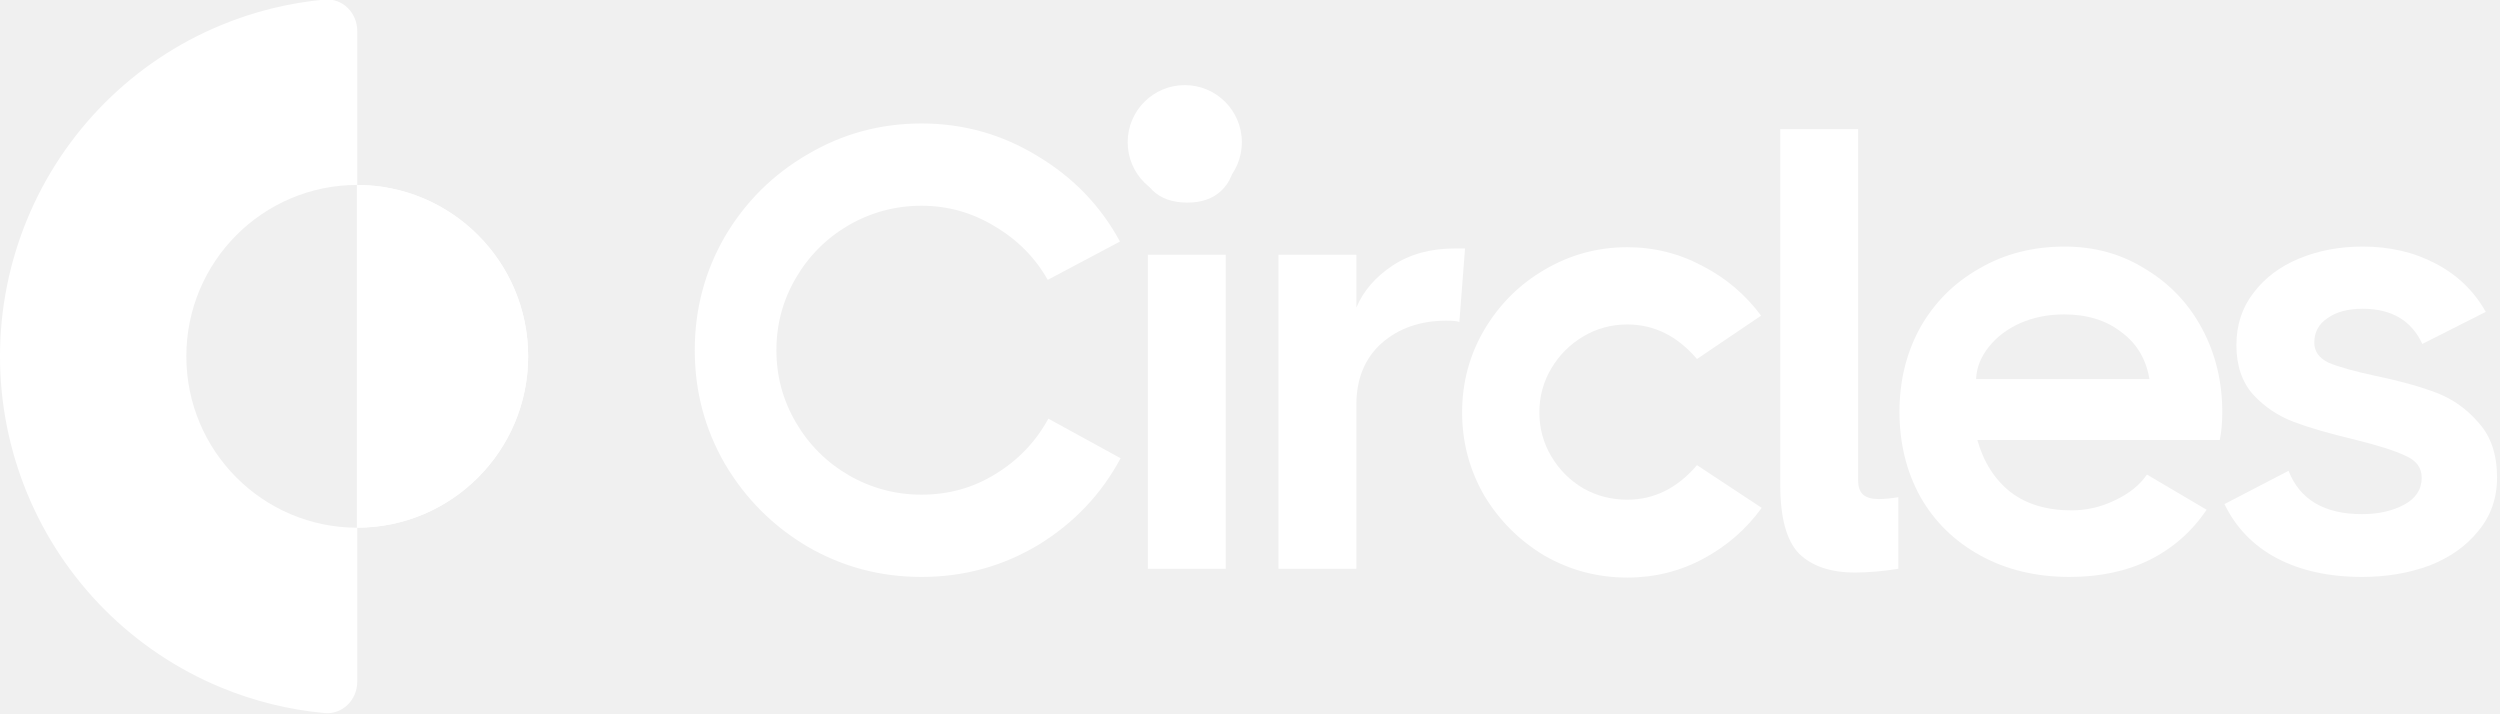
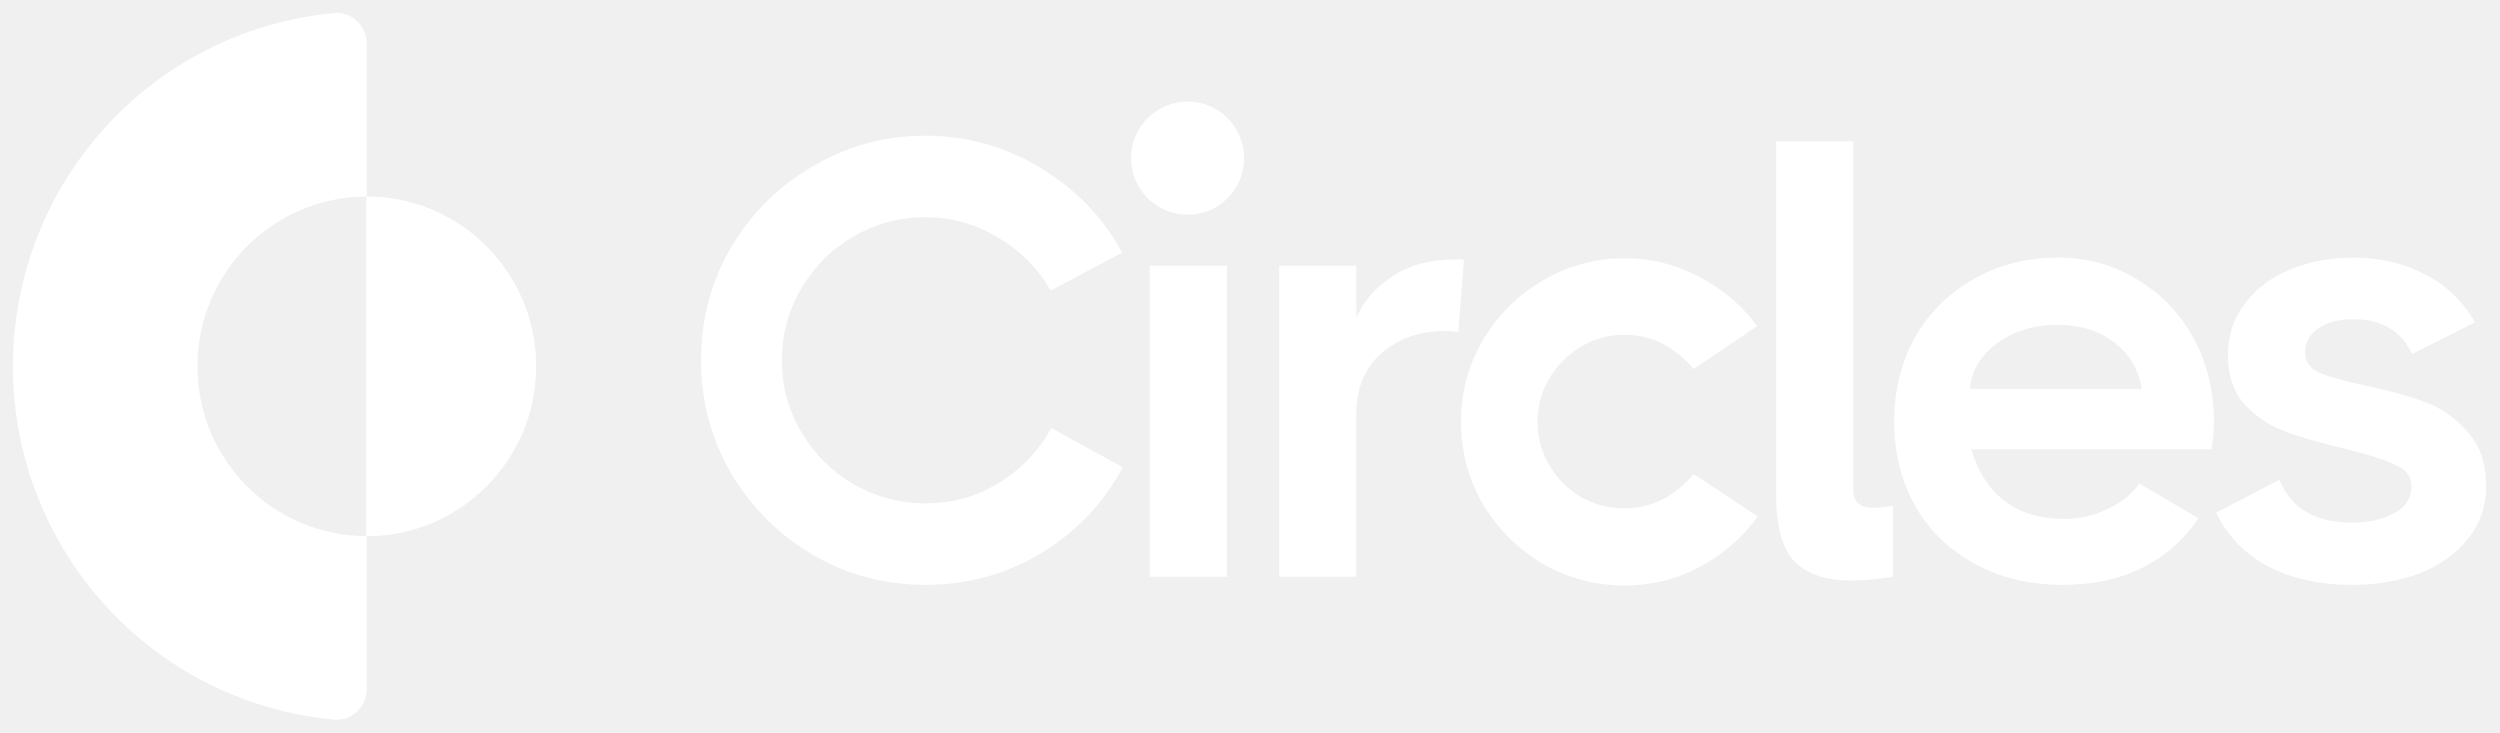
- <svg xmlns="http://www.w3.org/2000/svg" width="1942" height="554" viewBox="0 0 1942 554" fill="none">
-   <g clip-path="url(#clip0_2107_495)">
-     <path d="M277.511 529.514C277.511 543.63 266.075 555.196 252.058 553.901C224.341 551.341 197.116 544.609 171.312 533.891C137.643 519.906 107.05 499.408 81.281 473.567C55.512 447.726 35.071 417.048 21.124 383.286C7.178 349.523 0 313.336 0 276.792C0 240.247 7.178 204.06 21.124 170.297C35.071 136.535 55.512 105.857 81.281 80.016C107.05 54.175 137.643 33.677 171.312 19.692C197.117 8.974 224.341 2.242 252.058 -0.318C266.075 -1.613 277.511 9.953 277.511 24.069V143.662C204.189 143.663 144.75 203.267 144.75 276.792C144.75 350.317 204.188 409.92 277.508 409.922V143.663C350.83 143.663 410.269 203.267 410.269 276.793C410.269 350.317 350.831 409.921 277.511 409.923V529.514Z" fill="white" />
-     <path d="M277.213 409.851L277.21 143.731C350.697 143.731 410.27 203.304 410.27 276.791C410.27 350.277 350.699 409.849 277.213 409.851Z" fill="white" />
-     <path d="M1797.74 266.183C1797.74 273.013 1801.48 278.217 1808.96 281.795C1816.77 285.048 1828.96 288.463 1845.55 292.041C1864.42 295.944 1880.19 300.335 1892.88 305.214C1905.56 310.093 1916.46 317.899 1925.57 328.632C1935 339.041 1939.71 353.189 1939.71 371.078C1939.71 387.016 1934.84 400.84 1925.08 412.549C1915.65 424.258 1902.96 433.203 1887.02 439.383C1871.08 445.237 1853.68 448.165 1834.82 448.165C1809.12 448.165 1787.01 443.286 1768.47 433.528C1750.25 423.77 1736.75 409.784 1727.97 391.57L1777.74 365.712C1786.52 388.154 1805.55 399.376 1834.82 399.376C1847.5 399.376 1858.4 396.936 1867.51 392.058C1876.61 387.179 1881.17 380.186 1881.17 371.078C1881.17 363.272 1876.94 357.58 1868.48 354.002C1860.35 350.099 1847.02 345.871 1828.48 341.317C1809.29 336.764 1793.67 332.21 1781.64 327.656C1769.6 323.103 1759.2 316.11 1750.41 306.677C1741.63 296.92 1737.24 284.072 1737.24 268.134C1737.24 252.522 1741.63 239.024 1750.41 227.64C1759.2 215.93 1771.07 206.986 1786.03 200.806C1800.99 194.626 1817.42 191.536 1835.31 191.536C1856.45 191.536 1875.31 195.927 1891.9 204.709C1908.81 213.491 1921.82 226.013 1930.93 242.276L1881.66 267.159C1873.2 248.944 1857.75 239.837 1835.31 239.837C1823.92 239.837 1814.82 242.276 1807.98 247.155C1801.15 251.709 1797.74 258.051 1797.74 266.183Z" fill="white" />
-     <path d="M1603.82 191.536C1627.24 191.536 1648.22 197.391 1666.76 209.1C1685.62 220.484 1700.26 235.934 1710.67 255.449C1721.08 274.965 1726.28 296.594 1726.28 320.338C1726.28 328.144 1725.63 335.3 1724.33 341.805H1536.01C1540.89 359.044 1549.5 372.542 1561.86 382.3C1574.22 391.732 1590 396.449 1609.19 396.449C1620.9 396.449 1632.12 393.846 1642.85 388.642C1653.91 383.438 1662.21 376.77 1667.74 368.639L1714.09 395.961C1702.7 412.874 1687.9 425.884 1669.69 434.992C1651.8 443.774 1631.14 448.165 1607.73 448.165C1581.71 448.165 1558.61 442.635 1538.45 431.576C1518.28 420.518 1502.67 405.231 1491.61 385.715C1480.88 366.2 1475.51 344.245 1475.51 319.85C1475.51 295.781 1480.88 273.989 1491.61 254.473C1502.67 234.958 1517.95 219.671 1537.47 208.612C1556.99 197.228 1579.1 191.536 1603.82 191.536ZM1669.69 294.48C1667.09 278.868 1659.77 266.671 1647.73 257.889C1636.02 248.781 1621.22 244.228 1603.33 244.228C1590.97 244.228 1579.59 246.505 1569.18 251.058C1559.1 255.612 1550.97 261.792 1544.79 269.598C1538.61 277.404 1535.36 285.698 1535.03 294.48H1669.69Z" fill="white" />
-     <path d="M1443.4 373.032C1443.4 378.236 1444.71 381.977 1447.31 384.253C1449.91 386.53 1453.98 387.669 1459.5 387.669C1463.73 387.669 1468.77 387.181 1474.63 386.205V441.824C1462.59 443.776 1451.37 444.751 1440.96 444.751C1422.1 444.751 1407.63 439.872 1397.54 430.115C1387.79 420.032 1382.91 402.305 1382.91 376.935V100.303H1443.4V373.032Z" fill="white" />
-     <path d="M1368.49 394.504C1356.45 411.092 1341.33 424.265 1323.11 434.023C1304.9 443.781 1285.22 448.66 1264.08 448.66C1240.99 448.66 1219.52 442.968 1199.68 431.584C1180.16 419.874 1164.55 404.262 1152.84 384.746C1141.46 364.906 1135.77 343.439 1135.77 320.345C1135.77 297.252 1141.46 275.948 1152.84 256.432C1164.55 236.591 1180.16 220.979 1199.68 209.595C1219.52 197.886 1240.99 192.031 1264.08 192.031C1284.9 192.031 1304.41 196.91 1322.63 206.668C1340.84 216.1 1355.96 228.948 1368 245.211L1318.23 278.875C1302.95 260.986 1284.9 252.041 1264.08 252.041C1251.72 252.041 1240.34 255.131 1229.93 261.311C1219.52 267.491 1211.22 275.785 1205.05 286.193C1198.87 296.602 1195.78 307.986 1195.78 320.345C1195.78 332.705 1198.87 344.089 1205.05 354.497C1211.22 364.906 1219.52 373.2 1229.93 379.38C1240.34 385.234 1251.72 388.162 1264.08 388.162C1284.9 388.162 1302.95 379.217 1318.23 361.328L1368.49 394.504Z" fill="white" />
-     <path d="M1138.04 193L1133.64 250.083C1131.69 249.432 1128.28 249.107 1123.4 249.107C1103.23 249.107 1086.48 254.961 1073.15 266.671C1060.14 278.38 1053.63 294.318 1053.63 314.484V441.822H993.133V197.879H1053.63V238.861C1059.16 225.851 1068.59 214.955 1081.93 206.173C1095.26 197.391 1111.36 193 1130.23 193H1138.04Z" fill="white" />
-     <path d="M922.379 157.381C910.995 157.381 902.05 154.291 895.545 148.111C889.04 141.931 885.787 133.475 885.787 122.741C885.787 111.682 889.04 103.063 895.545 96.883C902.05 90.703 910.995 87.613 922.379 87.613C933.763 87.613 942.708 90.703 949.213 96.883C955.718 103.063 958.97 111.682 958.97 122.741C958.97 133.15 955.555 141.606 948.725 148.111C942.22 154.291 933.438 157.381 922.379 157.381ZM891.642 441.819V197.876H952.14V441.819H891.642Z" fill="white" />
-     <path d="M539.69 272.037C539.69 240.162 547.496 210.726 563.109 183.73C579.046 156.733 600.513 135.429 627.51 119.817C654.506 103.879 683.942 95.91 715.817 95.91C748.343 95.91 778.429 104.367 806.076 121.28C833.723 137.868 855.028 159.986 869.989 187.633L813.882 217.394C804.125 200.155 790.464 186.332 772.9 175.924C755.336 165.19 736.308 159.823 715.817 159.823C695.651 159.823 676.786 164.865 659.222 174.948C641.984 185.031 628.323 198.692 618.24 215.93C608.157 233.169 603.115 251.871 603.115 272.037C603.115 292.203 608.157 310.906 618.24 328.144C628.323 345.383 641.984 359.044 659.222 369.127C676.786 379.21 695.651 384.251 715.817 384.251C736.959 384.251 756.149 378.885 773.388 368.151C790.952 357.417 804.613 343.106 814.37 325.217L870.477 355.954C855.515 383.926 834.211 406.369 806.564 423.282C778.917 439.87 748.668 448.164 715.817 448.164C683.942 448.164 654.506 440.358 627.51 424.746C600.513 408.808 579.046 387.341 563.109 360.345C547.496 333.348 539.69 303.913 539.69 272.037Z" fill="white" />
-     <circle cx="920.327" cy="110.469" r="44.353" fill="white" />
-   </g>
-   <defs>
-     <clipPath id="clip0_2107_495">
-       <rect width="1942" height="554" fill="white" />
-     </clipPath>
-   </defs>
+ <svg xmlns="http://www.w3.org/2000/svg" width="2252" height="660" viewBox="0 0 2252 660" fill="none">
+   <path d="M330.347 620.266C330.347 636.479 317.213 649.762 301.113 648.275C269.279 645.335 238.01 637.603 208.372 625.292C169.702 609.23 134.564 585.687 104.967 556.007C75.37 526.327 51.892 491.093 35.874 452.314C19.856 413.536 11.611 371.973 11.611 330C11.611 288.027 19.856 246.464 35.874 207.686C51.892 168.908 75.37 133.673 104.967 103.993C134.564 74.313 169.702 50.77 208.372 34.708C238.01 22.397 269.279 14.665 301.113 11.725C317.213 10.238 330.347 23.521 330.347 39.734V177.094C246.134 177.094 177.865 245.553 177.865 330.001C177.865 414.448 246.132 482.906 330.344 482.908V177.095C414.558 177.095 482.827 245.553 482.827 330.001C482.827 414.449 414.56 482.907 330.347 482.908V620.266Z" fill="white" />
+   <path d="M330.005 482.826L330.002 177.173C414.406 177.173 482.829 245.596 482.829 329.999C482.829 414.402 414.408 482.824 330.005 482.826Z" fill="white" />
+   <path d="M2076.41 317.815C2076.41 325.66 2080.71 331.638 2089.3 335.747C2098.26 339.483 2112.27 343.405 2131.33 347.515C2152.99 351.997 2171.11 357.041 2185.68 362.644C2200.25 368.248 2212.77 377.214 2223.23 389.542C2234.06 401.496 2239.48 417.747 2239.48 438.294C2239.48 456.599 2233.87 472.476 2222.67 485.925C2211.83 499.373 2197.26 509.647 2178.96 516.745C2160.65 523.469 2140.67 526.831 2119 526.831C2089.49 526.831 2064.08 521.227 2042.79 510.02C2021.87 498.813 2006.36 482.749 1996.28 461.829L2053.44 432.13C2063.52 457.906 2085.38 470.795 2119 470.795C2133.57 470.795 2146.08 467.993 2156.54 462.389C2167 456.786 2172.23 448.754 2172.23 438.294C2172.23 429.328 2167.38 422.79 2157.66 418.681C2148.32 414.198 2133.01 409.341 2111.71 404.111C2089.67 398.881 2071.74 393.651 2057.92 388.421C2044.1 383.191 2032.14 375.159 2022.06 364.325C2011.97 353.118 2006.93 338.362 2006.93 320.057C2006.93 302.125 2011.97 286.622 2022.06 273.546C2032.14 260.098 2045.78 249.824 2062.96 242.726C2080.15 235.628 2099.01 232.079 2119.56 232.079C2143.84 232.079 2165.51 237.123 2184.56 247.209C2203.99 257.296 2218.93 271.679 2229.39 290.357L2172.79 318.936C2163.08 298.016 2145.34 287.556 2119.56 287.556C2106.48 287.556 2096.02 290.357 2088.18 295.961C2080.33 301.191 2076.41 308.476 2076.41 317.815Z" fill="white" />
+   <path d="M1853.69 232.079C1880.58 232.079 1904.68 238.804 1925.97 252.253C1947.64 265.328 1964.45 283.073 1976.41 305.487C1988.36 327.902 1994.34 352.745 1994.34 380.016C1994.34 388.981 1993.59 397.2 1992.1 404.672H1775.8C1781.4 424.471 1791.3 439.975 1805.5 451.182C1819.69 462.016 1837.81 467.433 1859.85 467.433C1873.3 467.433 1886.19 464.444 1898.52 458.467C1911.22 452.489 1920.74 444.831 1927.09 435.492L1980.33 466.872C1967.25 486.298 1950.26 501.241 1929.34 511.701C1908.79 521.788 1885.07 526.831 1858.17 526.831C1828.28 526.831 1801.76 520.48 1778.6 507.779C1755.44 495.077 1737.5 477.519 1724.8 455.105C1712.48 432.69 1706.31 407.474 1706.31 379.455C1706.31 351.811 1712.48 326.781 1724.8 304.366C1737.5 281.952 1755.06 264.394 1777.48 251.692C1799.89 238.617 1825.3 232.079 1853.69 232.079ZM1929.34 350.316C1926.35 332.385 1917.94 318.376 1904.12 308.289C1890.67 297.829 1873.67 292.599 1853.13 292.599C1838.93 292.599 1825.86 295.214 1813.9 300.444C1802.32 305.674 1792.98 312.772 1785.88 321.738C1778.78 330.704 1775.05 340.23 1774.68 350.316H1929.34Z" fill="white" />
+   <path d="M1669.44 440.537C1669.44 446.515 1670.93 450.811 1673.92 453.426C1676.91 456.041 1681.58 457.348 1687.93 457.348C1692.79 457.348 1698.58 456.788 1705.3 455.667V519.549C1691.48 521.79 1678.59 522.911 1666.64 522.911C1644.97 522.911 1628.34 517.307 1616.76 506.1C1605.56 494.519 1599.95 474.159 1599.95 445.02V127.294H1669.44V440.537Z" fill="white" />
+   <path d="M1583.39 465.199C1569.57 484.252 1552.2 499.382 1531.28 510.589C1510.36 521.796 1487.76 527.4 1463.47 527.4C1436.95 527.4 1412.29 520.862 1389.51 507.787C1367.09 494.338 1349.16 476.407 1335.71 453.992C1322.64 431.204 1316.1 406.548 1316.1 380.024C1316.1 353.5 1322.64 329.031 1335.71 306.616C1349.16 283.828 1367.09 265.896 1389.51 252.821C1412.29 239.372 1436.95 232.648 1463.47 232.648C1487.38 232.648 1509.8 238.252 1530.72 249.459C1551.64 260.293 1569.01 275.049 1582.83 293.728L1525.67 332.393C1508.12 311.846 1487.38 301.573 1463.47 301.573C1449.28 301.573 1436.2 305.122 1424.25 312.22C1412.29 319.318 1402.77 328.844 1395.67 340.798C1388.57 352.753 1385.02 365.828 1385.02 380.024C1385.02 394.22 1388.57 407.295 1395.67 419.249C1402.77 431.204 1412.29 440.73 1424.25 447.828C1436.2 454.552 1449.28 457.915 1463.47 457.915C1487.38 457.915 1508.12 447.641 1525.67 427.095L1583.39 465.199Z" fill="white" />
+   <path d="M1318.71 233.761L1313.66 299.323C1311.42 298.576 1307.5 298.203 1301.89 298.203C1278.73 298.203 1259.49 304.927 1244.18 318.376C1229.23 331.825 1221.76 350.13 1221.76 373.291V519.547H1152.28V239.364H1221.76V286.435C1228.11 271.492 1238.95 258.977 1254.26 248.891C1269.58 238.804 1288.07 233.761 1309.74 233.761H1318.71Z" fill="white" />
+   <path d="M631.474 324.539C631.474 287.929 640.44 254.12 658.372 223.114C676.677 192.107 701.333 167.637 732.34 149.706C763.347 131.401 797.155 122.248 833.766 122.248C871.123 122.248 905.679 131.961 937.433 151.387C969.187 170.439 993.656 195.842 1010.84 227.596L946.399 261.779C935.192 241.979 919.501 226.102 899.328 214.148C879.155 201.82 857.301 195.656 833.766 195.656C810.604 195.656 788.937 201.446 768.763 213.027C748.964 224.608 733.274 240.298 721.693 260.098C710.112 279.897 704.321 301.378 704.321 324.539C704.321 347.701 710.112 369.182 721.693 388.981C733.274 408.781 748.964 424.471 768.763 436.052C788.937 447.633 810.604 453.423 833.766 453.423C858.048 453.423 880.089 447.259 899.889 434.931C920.062 422.603 935.752 406.166 946.959 385.619L1011.4 420.922C994.217 453.05 969.747 478.826 937.993 498.252C906.239 517.305 871.497 526.831 833.766 526.831C797.155 526.831 763.347 517.865 732.34 499.934C701.333 481.628 676.677 456.972 658.372 425.965C640.44 394.959 631.474 361.15 631.474 324.539Z" fill="white" />
+   <path fill-rule="evenodd" clip-rule="evenodd" d="M1069.82 193.395C1097.95 193.395 1120.76 170.587 1120.76 142.453C1120.76 114.318 1097.95 91.51 1069.82 91.51C1041.68 91.51 1018.87 114.318 1018.87 142.453C1018.87 170.587 1041.68 193.395 1069.82 193.395ZM1035.71 239.361V519.543H1105.19V239.361H1035.71Z" fill="white" />
</svg>
